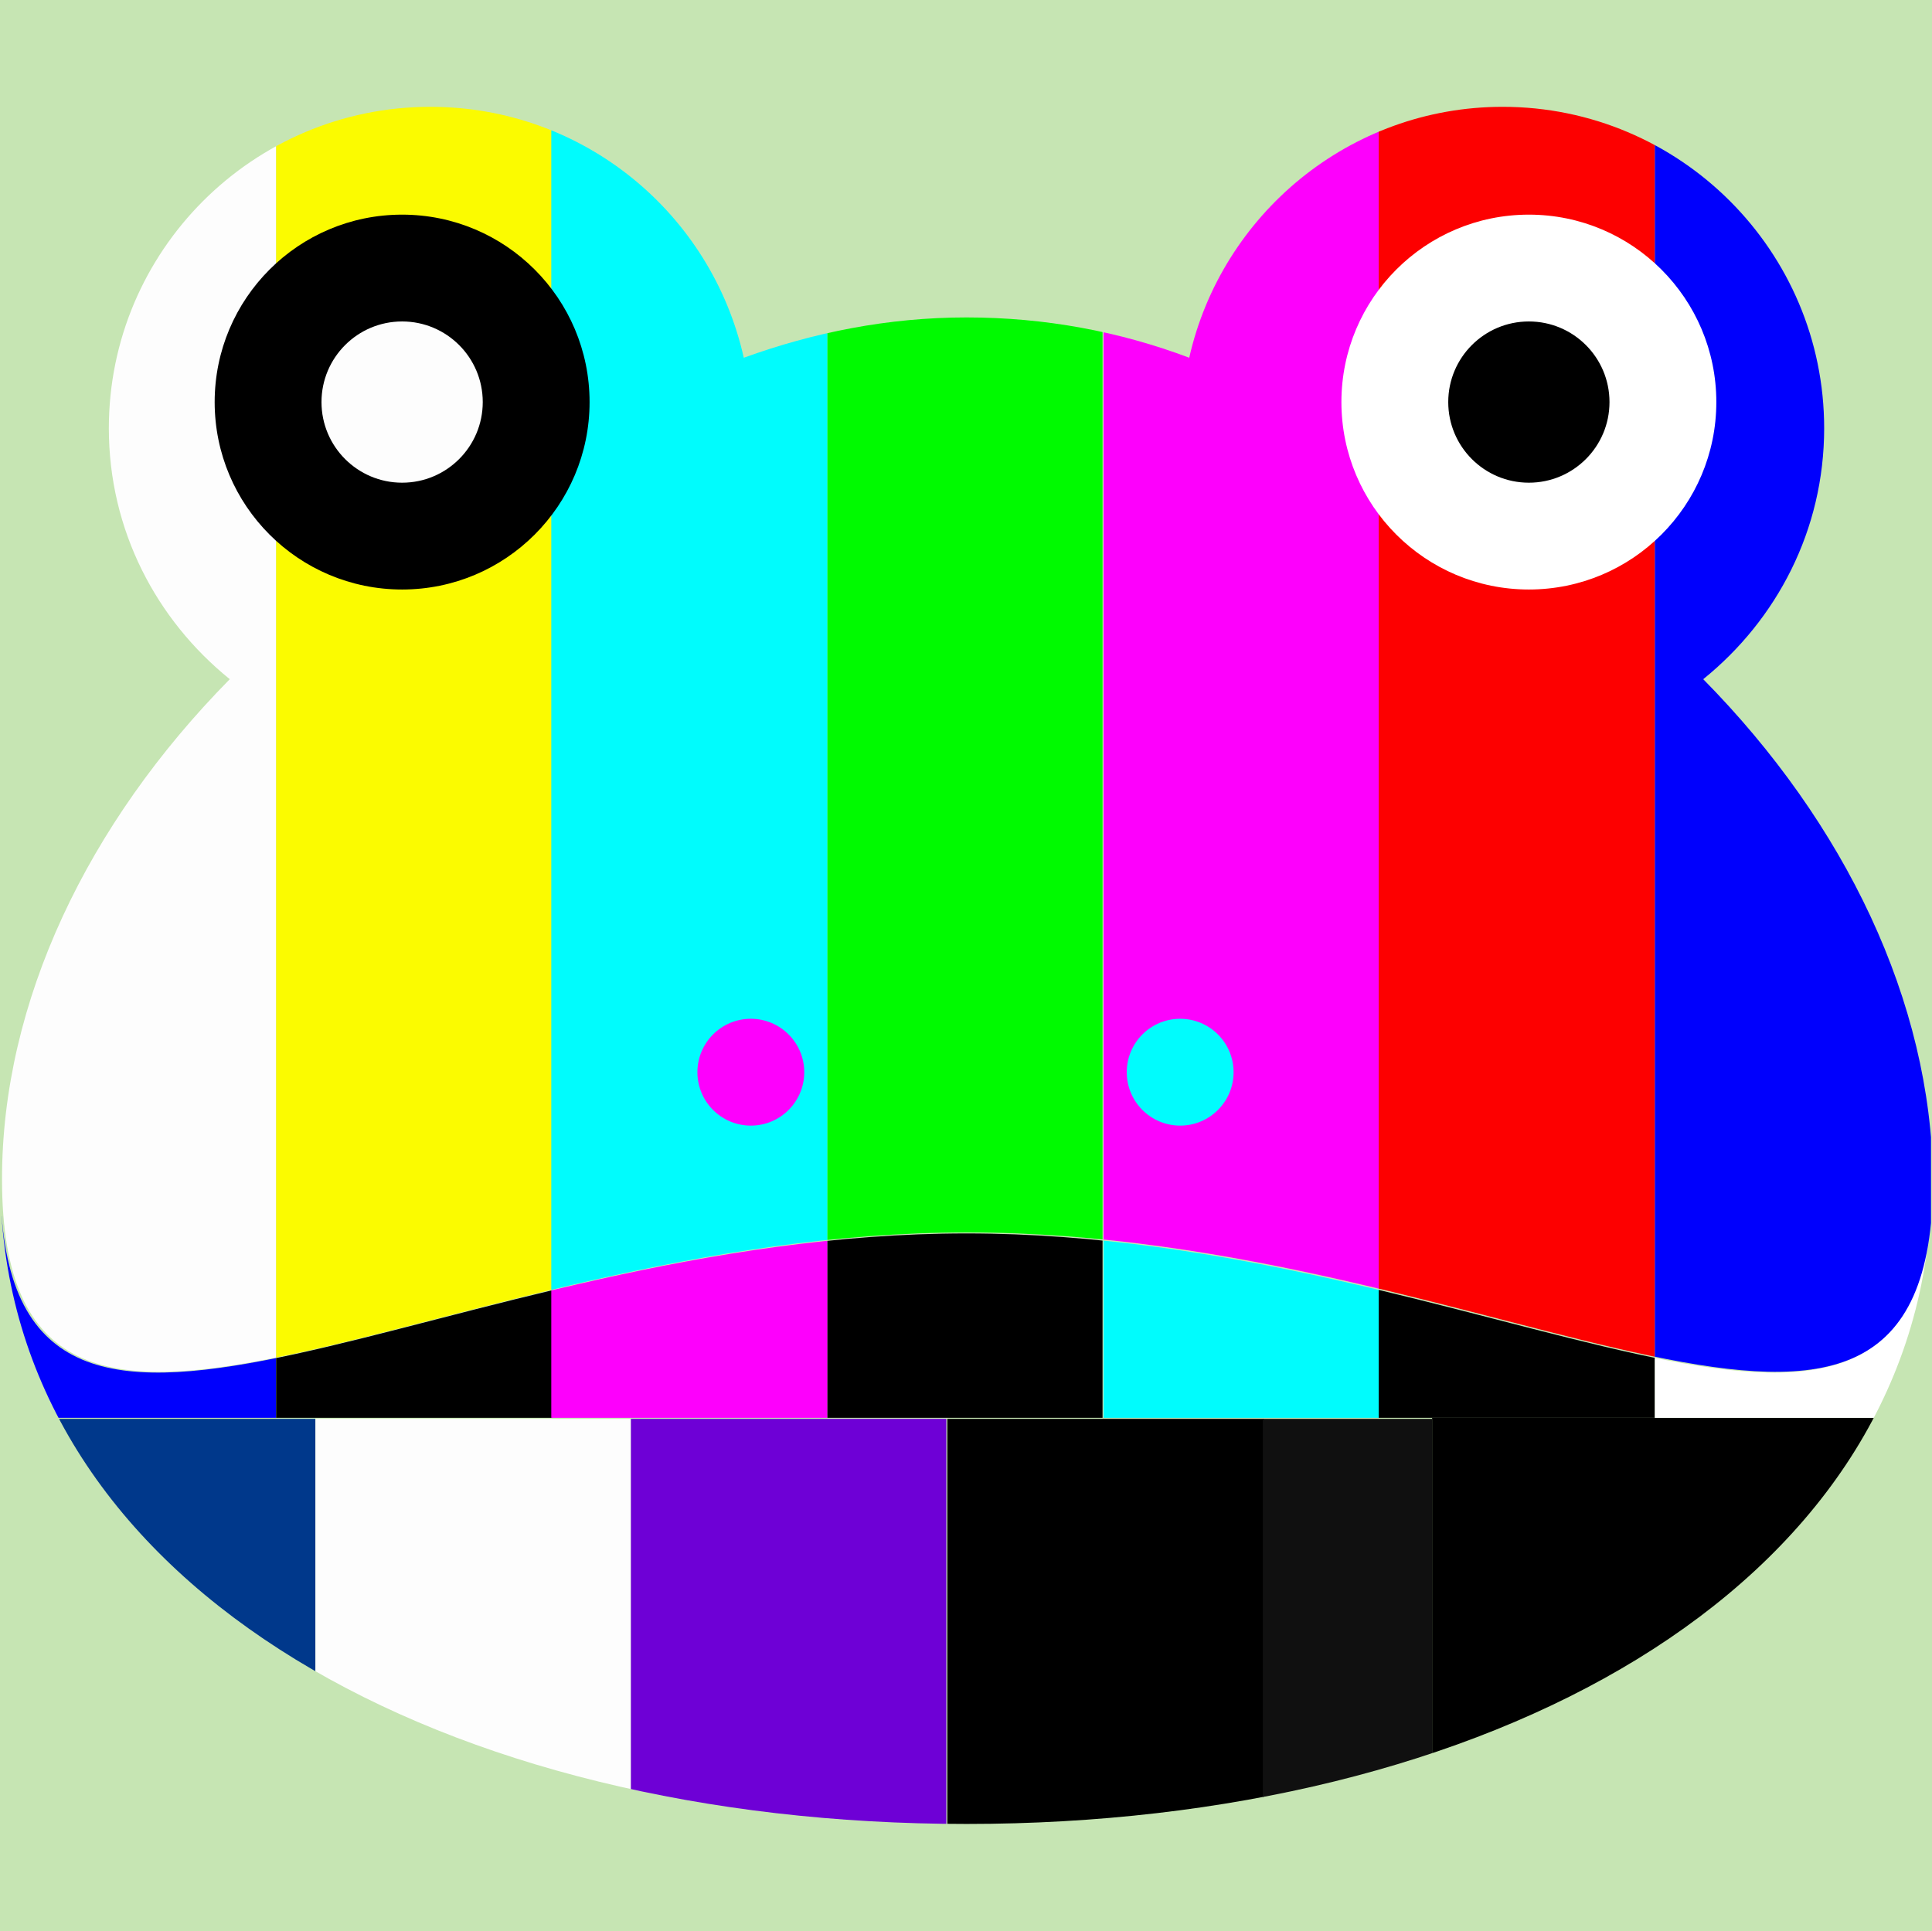
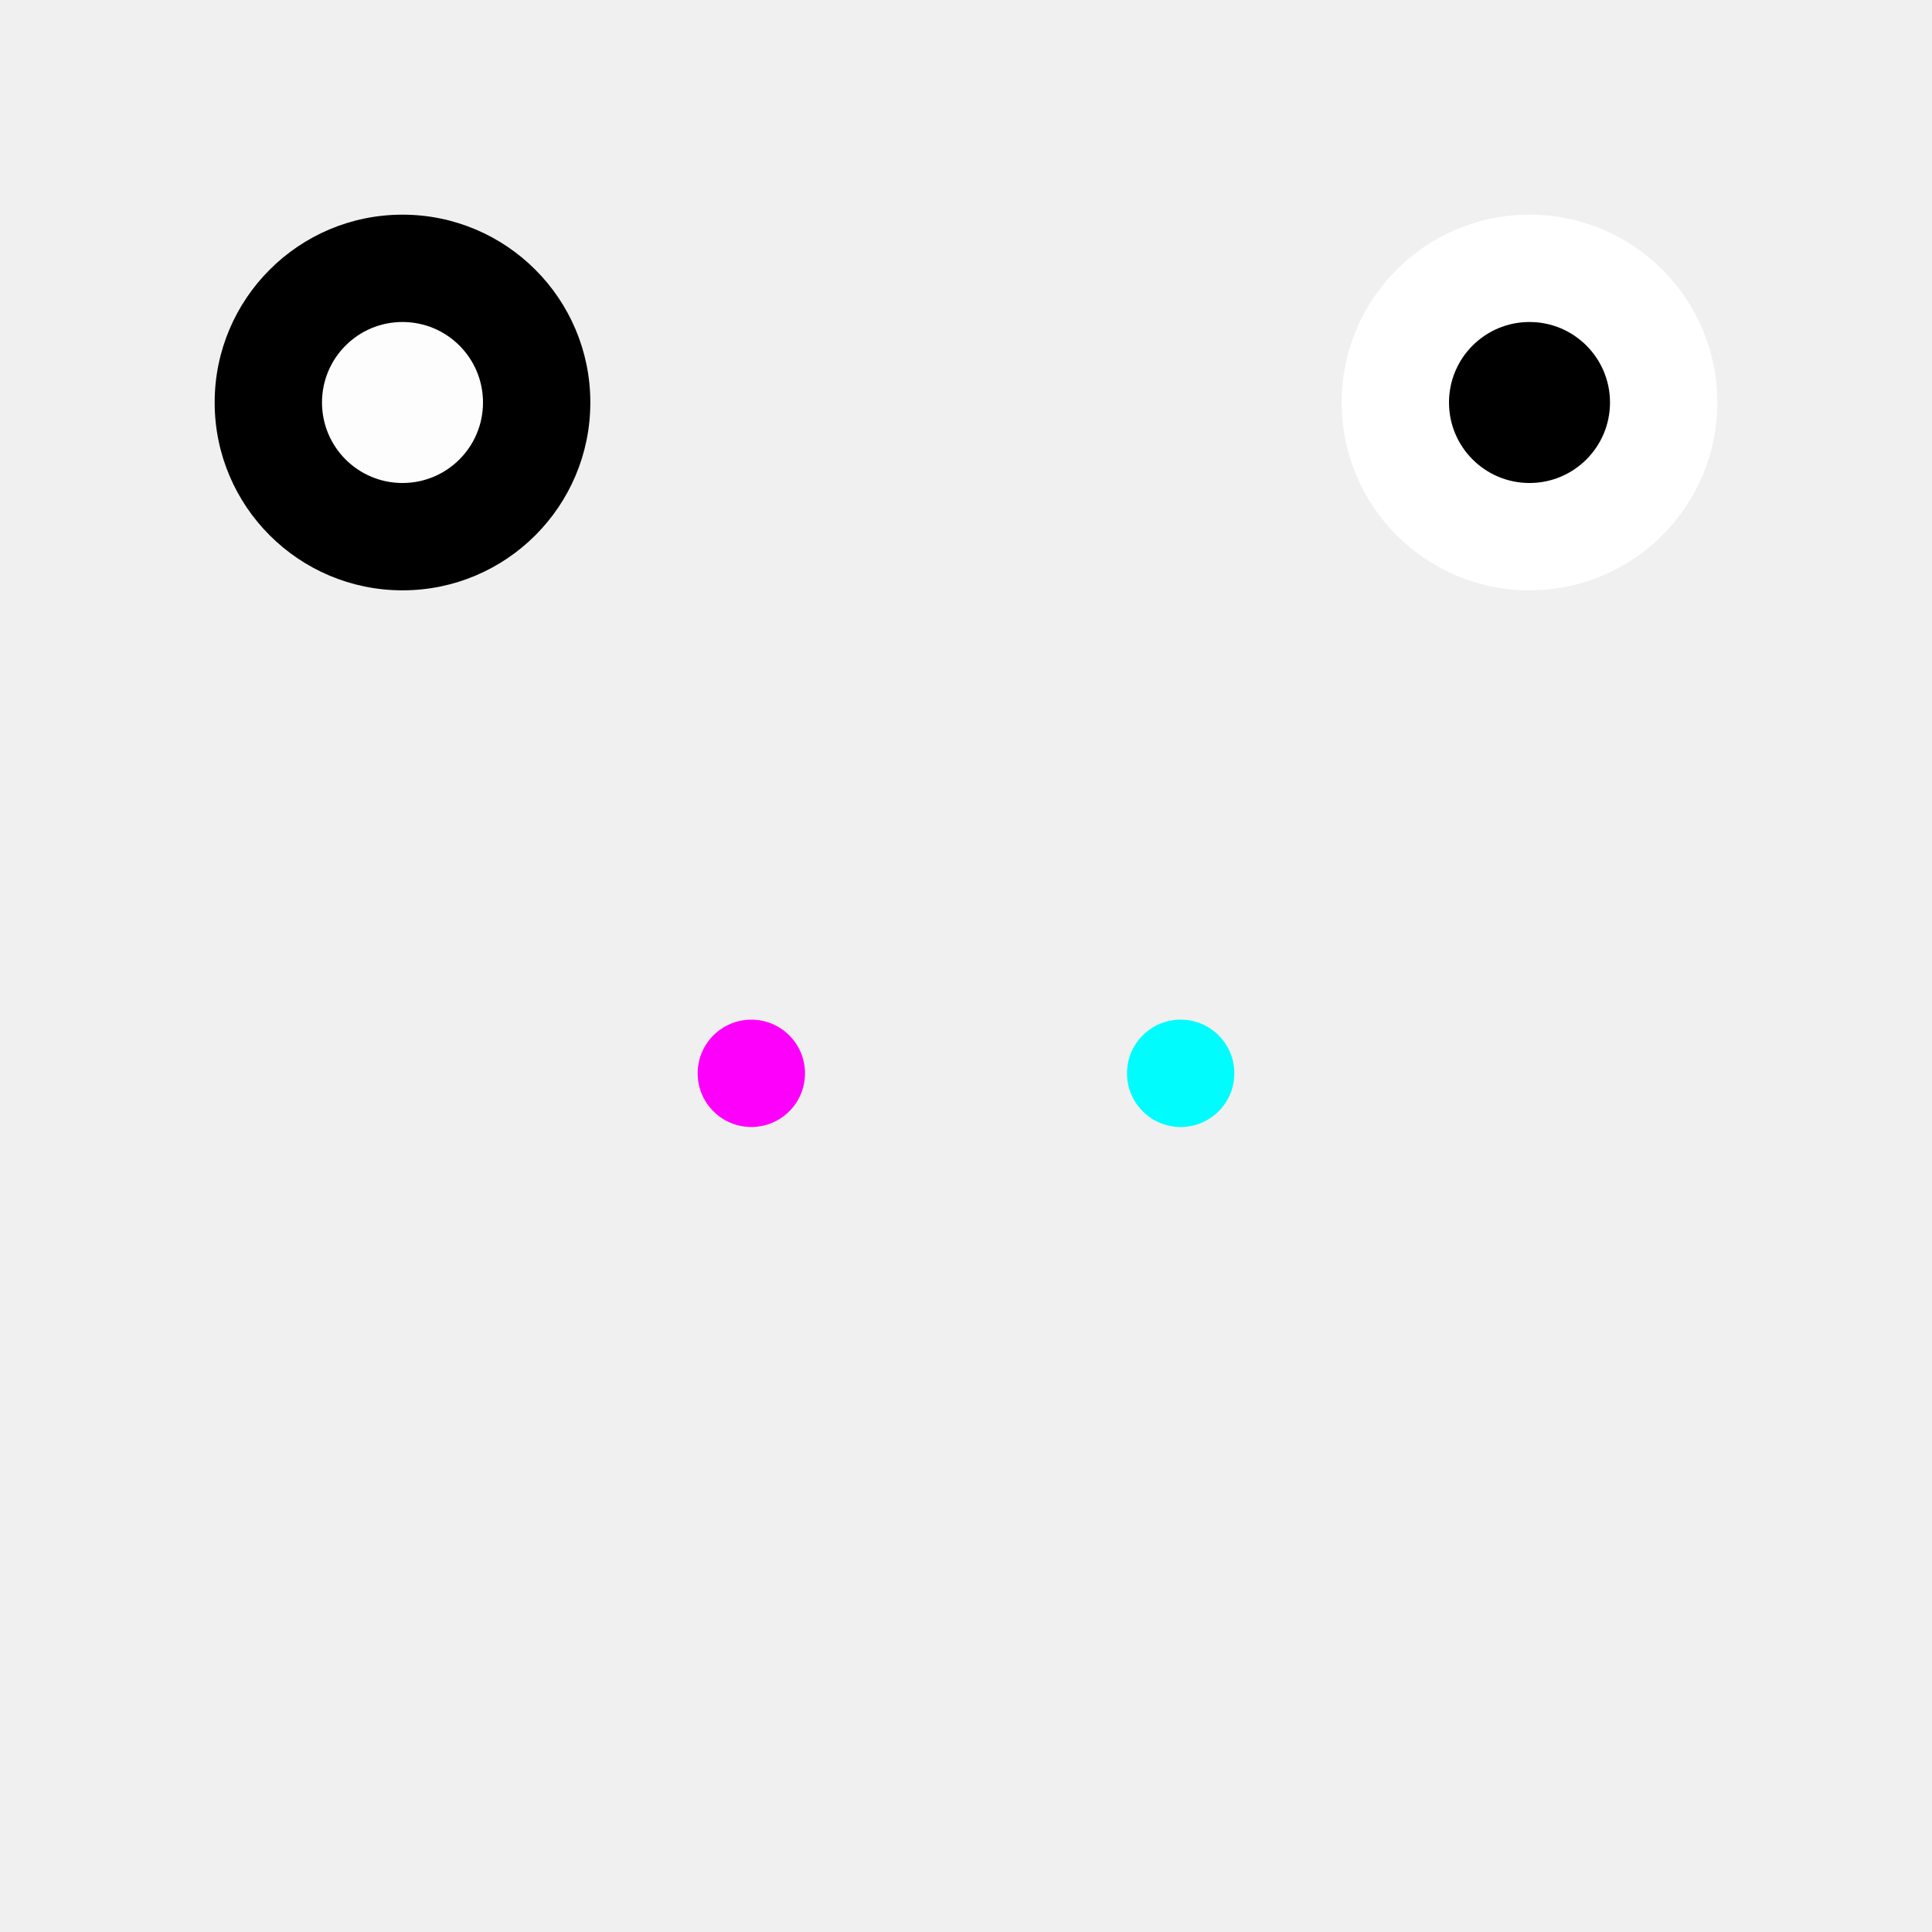
- <svg xmlns="http://www.w3.org/2000/svg" xmlns:xlink="http://www.w3.org/1999/xlink" version="1.1" id="svg2" x="0px" y="0px" viewBox="0 0 191.7 191.6" style="enable-background:new 0 0 191.7 191.6;" xml:space="preserve">
-   <style type="text/css">
- 	.st0{fill:#C6E5B3;}
- 	.st1{clip-path:url(#SVGID_2_);}
- 	.st2{fill:#00388B;}
- 	.st3{fill:#FDFDFD;}
- 	.st4{fill:#6E00D6;}
- 	.st5{fill:#101010;}
- 	.st6{fill:#0000FD;}
- 	.st7{fill:#FD00FC;}
- 	.st8{fill:#00FCFD;}
- 	.st9{fill:#FFFFFF;}
- 	.st10{clip-path:url(#SVGID_4_);}
- 	.st11{fill:#FBFB00;}
- 	.st12{fill:#00FA00;}
- 	.st13{fill:#FD0000;}
- </style>
-   <rect x="-27.1" y="-25.2" class="st0" width="238.7" height="241.8" />
-   <g>
-     <g>
-       <defs>
-         <path id="SVGID_1_" d="M191.6,119.7c-1.8,38.1-44,61.3-95.7,61.3S2,157.9,0.1,119.7c1.9,35.5,44.1,2.7,95.8,2.7     C147.5,122.4,189.7,155.2,191.6,119.7z" />
-       </defs>
-       <clipPath id="SVGID_2_">
-         <use xlink:href="#SVGID_1_" style="overflow:visible;" />
-       </clipPath>
-       <g class="st1">
-         <rect x="0" y="140.8" class="st2" width="31.3" height="50.8" />
-         <rect x="31.3" y="140.8" class="st3" width="31.3" height="50.8" />
-         <rect x="62.6" y="140.8" class="st4" width="31.3" height="50.8" />
-         <rect x="94" y="140.8" width="31.4" height="50.8" />
-         <rect x="125.3" y="140.8" class="st5" width="16.8" height="50.8" />
-         <g id="rect1427_2_">
-           <rect x="142.1" y="140.7" width="49.5" height="50.8" />
-         </g>
-       </g>
-       <g class="st1">
-         <rect x="0" y="120.7" class="st6" width="27.4" height="20" />
-         <rect x="27.4" y="120.7" width="27.4" height="20" />
-         <rect x="54.7" y="120.7" class="st7" width="27.4" height="20" />
-         <rect x="82.1" y="120.7" width="27.3" height="20" />
-         <rect x="109.5" y="120.7" class="st8" width="27.4" height="20" />
-         <rect x="136.8" y="120.7" width="27.4" height="20" />
-         <rect x="164.2" y="120.7" class="st9" width="27.4" height="20" />
-       </g>
+ <svg xmlns="http://www.w3.org/2000/svg" xmlns:xlink="http://www.w3.org/1999/xlink" viewBox="0 0 45 45" style="enable-background:new 0 0 45 45;" xml:space="preserve" version="1.1" id="svg2">
+   <defs id="defs6">
+     <clipPath id="clipPath16" clipPathUnits="userSpaceOnUse">
+       <path id="path18" d="M 0,36 36,36 36,0 0,0 0,36 Z" />
+     </clipPath>
+     <filter style="color-interpolation-filters:sRGB;" id="filter98576" x="0" y="0" width="1" height="1">
+       <feTurbulence type="fractalNoise" baseFrequency="5.407 5.367" numOctaves="5" seed="1" result="turbulence" id="feTurbulence98560" />
+       <feComposite in="SourceGraphic" in2="turbulence" operator="in" result="composite1" id="feComposite98562" />
+       <feColorMatrix values="1 0 0 0 0 0 1 0 0 0 0 0 1 0 0 0 0 0 2.521 -1.157 " result="color" id="feColorMatrix98564" />
+       <feFlood flood-opacity="1" flood-color="rgb(0,0,0)" result="flood" id="feFlood98566" />
+       <feMerge result="merge" id="feMerge98572">
+         <feMergeNode in="flood" id="feMergeNode98568" />
+         <feMergeNode in="color" id="feMergeNode98570" />
+       </feMerge>
+       <feComposite in2="SourceGraphic" operator="in" result="composite2" id="feComposite98574" />
+     </filter>
+     <filter style="color-interpolation-filters:sRGB;" id="filter2893" x="0" y="0" width="1" height="1">
+       <feTurbulence type="fractalNoise" baseFrequency="5.802 5.858" numOctaves="5" seed="1" result="turbulence" id="feTurbulence2877" />
+       <feComposite in="SourceGraphic" in2="turbulence" operator="in" result="composite1" id="feComposite2879" />
+       <feColorMatrix values="1 0 0 0 0 0 1 0 0 0 0 0 1 0 0 0 0 0 2.521 -0.823 " result="color" id="feColorMatrix2881" />
+       <feFlood flood-opacity="1" flood-color="rgb(255,255,255)" result="flood" id="feFlood2883" />
+       <feMerge result="merge" id="feMerge2889">
+         <feMergeNode in="flood" id="feMergeNode2885" />
+         <feMergeNode in="color" id="feMergeNode2887" />
+       </feMerge>
+       <feComposite in2="SourceGraphic" operator="in" result="composite2" id="feComposite2891" />
+     </filter>
+     <mask maskUnits="userSpaceOnUse" id="mask3278">
+       <path id="path3280" style="fill:#ffffff;fill-opacity:1;fill-rule:nonzero;stroke:none;stroke-width:1" d="m 113.126,28.517 c 2.178,1.086 3.574,2.749 3.574,4.616 0,3.27 -4.276,5.923 -9.552,5.923 -4.555,0 -8.358,-1.979 -9.313,-4.625 -2.052,0.477 -4.273,0.748 -6.607,0.748 -2.332,0 -4.555,-0.271 -6.605,-0.748 -0.957,2.646 -4.76,4.625 -9.315,4.625 -5.274,0 -9.552,-2.652 -9.552,-5.923 0,-1.867 1.398,-3.53 3.574,-4.616 -4.211,-2.646 -6.758,-5.932 -6.758,-9.204 0,-7.36 12.83,-0.987 28.657,-0.987 15.828,0 28.657,-6.373 28.657,0.987 0,3.272 -2.546,6.559 -6.758,9.204" />
+     </mask>
+     <mask maskUnits="userSpaceOnUse" id="mask11655">
+       <path id="path11657" style="fill:#ffffff;fill-opacity:1;fill-rule:nonzero;stroke:none;stroke-width:1" d="m 119.883,12.544 c 0,-5.896 -12.83,-9.489 -28.657,-9.489 -15.827,0 -28.657,3.593 -28.657,9.489 h 57.314" />
+     </mask>
+   </defs>
+   <g transform="matrix(1.25,0,0,-1.25,0,45)" id="g10">
+     <use x="0" y="0" xlink:href="#g3207" id="use11581" transform="matrix(0.6281227,0,0,1.264604,-39.30118,-1.862842)" width="100%" height="100%" style="stroke-width:1.122" mask="url(#mask11655)" />
+     <use x="0" y="0" xlink:href="#g3216" id="use3218" transform="matrix(0.6281227,0,0,1.01301,-39.30194,-5.564104)" width="100%" height="100%" style="stroke-width:1.254" mask="url(#mask3278)" />
+     <path id="path30" style="fill:#000000;fill-opacity:1;fill-rule:nonzero;stroke:none" d="M 11,28.5 C 11,26.567 9.433,25 7.5,25 5.567,25 4,26.567 4,28.5 4,30.433 5.567,32 7.5,32 9.433,32 11,30.433 11,28.5" />
+     <path id="path34" style="fill:#fdfdfd;fill-opacity:1;fill-rule:nonzero;stroke:none" d="M 9,28.5 C 9,27.671 8.329,27 7.5,27 6.671,27 6,27.671 6,28.5 6,29.329 6.671,30 7.5,30 8.329,30 9,29.329 9,28.5" />
+     <path id="path38" style="fill:#ffffff;fill-opacity:1;fill-rule:nonzero;stroke:none" d="M 32,28.5 C 32,26.567 30.434,25 28.5,25 26.566,25 25,26.567 25,28.5 c 0,1.933 1.566,3.5 3.5,3.5 1.934,0 3.5,-1.567 3.5,-3.5" />
+     <path id="path42" style="fill:#000000;fill-opacity:1;fill-rule:nonzero;stroke:none" d="M 30,28.5 C 30,27.671 29.328,27 28.5,27 27.672,27 27,27.671 27,28.5 c 0,0.829 0.672,1.5 1.5,1.5 0.828,0 1.5,-0.671 1.5,-1.5" />
+     <path id="path46" style="fill:#fd00fc;fill-opacity:1;fill-rule:nonzero;stroke:none" d="m 15,16 c 0,-0.553 -0.448,-1 -1,-1 -0.552,0 -1,0.447 -1,1 0,0.553 0.448,1 1,1 0.552,0 1,-0.447 1,-1" />
+     <path id="path50" style="fill:#00fcfd;fill-opacity:1;fill-rule:nonzero;stroke:none" d="m 23,16 c 0,-0.553 -0.447,-1 -1,-1 -0.553,0 -1,0.447 -1,1 0,0.553 0.447,1 1,1 0.553,0 1,-0.447 1,-1" />
+     <g id="g3216">
+       <rect style="fill:#fdfdfd;fill-opacity:1;stroke-width:0.801;paint-order:markers fill stroke" id="rect47074" width="8.187" height="28.487" x="62.57" y="-41.03" transform="scale(1,-1)" />
+       <rect style="fill:#fbfb00;fill-opacity:1;stroke-width:0.801;paint-order:markers fill stroke" id="rect47502" width="8.187" height="28.487" x="70.758" y="-41.03" transform="scale(1,-1)" />
+       <rect style="fill:#00fcfd;fill-opacity:1;stroke-width:0.801;paint-order:markers fill stroke" id="rect47506" width="8.187" height="28.487" x="78.945" y="-41.03" transform="scale(1,-1)" />
+       <rect style="fill:#00fa00;fill-opacity:1;stroke-width:0.801;paint-order:markers fill stroke" id="rect47510" width="8.187" height="28.487" x="87.133" y="-41.03" transform="scale(1,-1)" />
+       <rect style="fill:#fd00fc;fill-opacity:1;stroke-width:0.801;paint-order:markers fill stroke" id="rect47514" width="8.187" height="28.487" x="95.32" y="-41.03" transform="scale(1,-1)" />
+       <rect style="fill:#fd0000;fill-opacity:1;stroke-width:0.801;paint-order:markers fill stroke" id="rect47518" width="8.187" height="28.487" x="103.508" y="-41.03" transform="scale(1,-1)" />
+       <rect style="fill:#0000fd;fill-opacity:1;stroke-width:0.801;paint-order:markers fill stroke" id="rect47522" width="8.187" height="28.487" x="111.695" y="-41.03" transform="scale(1,-1)" />
    </g>
-     <g>
-       <g>
-         <defs>
-           <path id="SVGID_3_" d="M169,67.4c7.3-5.9,12-14.8,12-24.9c0-17.6-14.3-31.9-31.9-31.9c-15.2,0-27.9,10.7-31.1,24.9      c-6.9-2.6-14.3-4-22.1-4s-15.2,1.5-22.1,4c-3.2-14.3-15.9-24.9-31.1-24.9c-17.6,0-31.9,14.3-31.9,31.9c0,10.1,4.7,19,12,24.9      C8.7,81.7,0.2,99.4,0.2,117c0,39.7,42.9,5.3,95.8,5.3s95.8,34.4,95.8-5.3C191.6,99.4,183.1,81.7,169,67.4z" />
-         </defs>
-         <clipPath id="SVGID_4_">
-           <use xlink:href="#SVGID_3_" style="overflow:visible;" />
-         </clipPath>
-         <g class="st10">
-           <rect x="0" y="-0.1" class="st3" width="27.4" height="140.7" />
-           <rect x="27.4" y="-0.1" class="st11" width="27.4" height="140.7" />
-           <rect x="54.7" y="-0.1" class="st8" width="27.4" height="140.7" />
-           <rect x="82.1" y="-0.1" class="st12" width="27.3" height="140.7" />
-           <rect x="109.5" y="-0.1" class="st7" width="27.4" height="140.7" />
-           <rect x="136.8" y="-0.1" class="st13" width="27.4" height="140.7" />
-           <rect x="164.2" y="-0.1" class="st6" width="27.4" height="140.7" />
-         </g>
-       </g>
-     </g>
-     <g>
-       <circle cx="39.9" cy="39.9" r="18.6" />
-       <circle class="st3" cx="39.9" cy="39.9" r="8" />
-       <circle class="st9" cx="151.7" cy="39.9" r="18.6" />
-       <circle cx="151.7" cy="39.9" r="8" />
-       <circle class="st7" cx="74.5" cy="106.4" r="5.3" />
-       <circle class="st8" cx="117.1" cy="106.4" r="5.3" />
+     <g id="g3207">
+       <rect style="fill:#000000;fill-opacity:1;stroke-width:0.801;paint-order:markers fill stroke;filter:url(#filter2893)" id="rect1427" width="14.813" height="10.652" x="105.069" y="-9.026" transform="scale(1,-1)" />
+       <rect style="fill:#0000fd;fill-opacity:1;stroke-width:0.801;paint-order:markers fill stroke" id="rect47382" width="8.187" height="3.517" x="62.57" y="-12.544" transform="scale(1,-1)" />
+       <rect style="fill:#00388b;fill-opacity:1;stroke-width:0.801;paint-order:markers fill stroke" id="rect47406" width="9.371" height="10.652" x="62.57" y="-9.026" transform="scale(1,-1)" />
+       <rect style="fill:#000000;fill-opacity:1;stroke-width:0.801;paint-order:markers fill stroke" id="rect47504" width="8.187" height="3.517" x="70.758" y="-12.544" transform="scale(1,-1)" />
+       <rect style="fill:#fd00fc;fill-opacity:1;stroke-width:0.801;paint-order:markers fill stroke" id="rect47508" width="8.187" height="3.517" x="78.945" y="-12.544" transform="scale(1,-1)" />
+       <rect style="fill:#000000;fill-opacity:1;stroke-width:0.801;paint-order:markers fill stroke" id="rect47512" width="8.187" height="3.517" x="87.133" y="-12.544" transform="scale(1,-1)" />
+       <rect style="fill:#00fcfd;fill-opacity:1;stroke-width:0.801;paint-order:markers fill stroke" id="rect47516" width="8.187" height="3.517" x="95.32" y="-12.544" transform="scale(1,-1)" />
+       <rect style="fill:#000000;fill-opacity:1;stroke-width:0.801;paint-order:markers fill stroke" id="rect47520" width="8.187" height="3.517" x="103.508" y="-12.544" transform="scale(1,-1)" />
+       <rect style="fill:#fdfdfd;fill-opacity:1;stroke-width:0.801;paint-order:markers fill stroke" id="rect47524" width="8.187" height="3.517" x="111.695" y="-12.544" transform="scale(1,-1)" />
+       <rect style="fill:#fdfdfd;fill-opacity:1;stroke-width:0.801;paint-order:markers fill stroke" id="rect47526" width="9.371" height="10.652" x="71.942" y="-9.026" transform="scale(1,-1)" />
+       <rect style="fill:#6e00d6;fill-opacity:1;stroke-width:0.801;paint-order:markers fill stroke" id="rect47528" width="9.371" height="10.652" x="81.313" y="-9.026" transform="scale(1,-1)" />
+       <rect style="fill:#000000;fill-opacity:1;stroke-width:0.801;paint-order:markers fill stroke" id="rect47530" width="9.371" height="10.652" x="90.685" y="-9.026" transform="scale(1,-1)" />
+       <rect style="fill:#101010;fill-opacity:1;stroke-width:0.801;paint-order:markers fill stroke" id="rect47763" width="5.013" height="10.652" x="100.056" y="-9.026" transform="scale(1,-1)" />
    </g>
  </g>
</svg>
